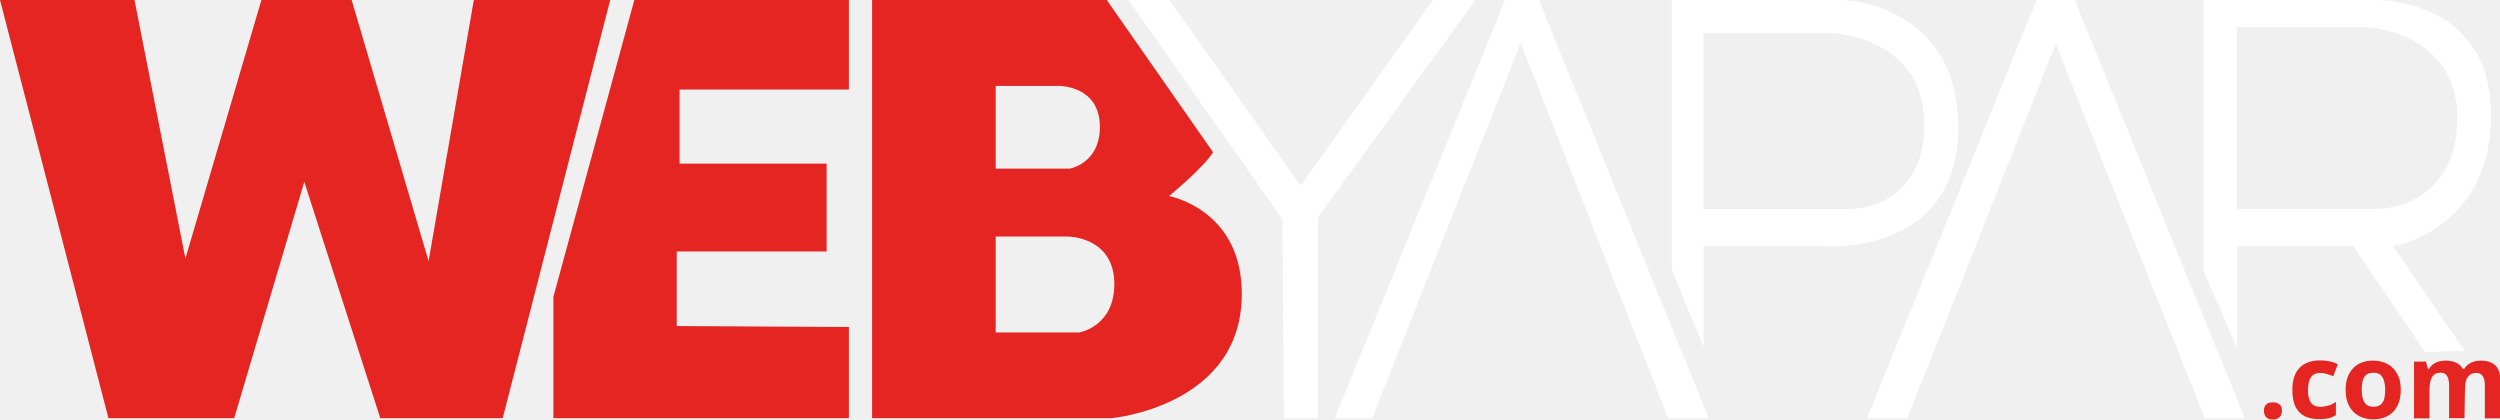
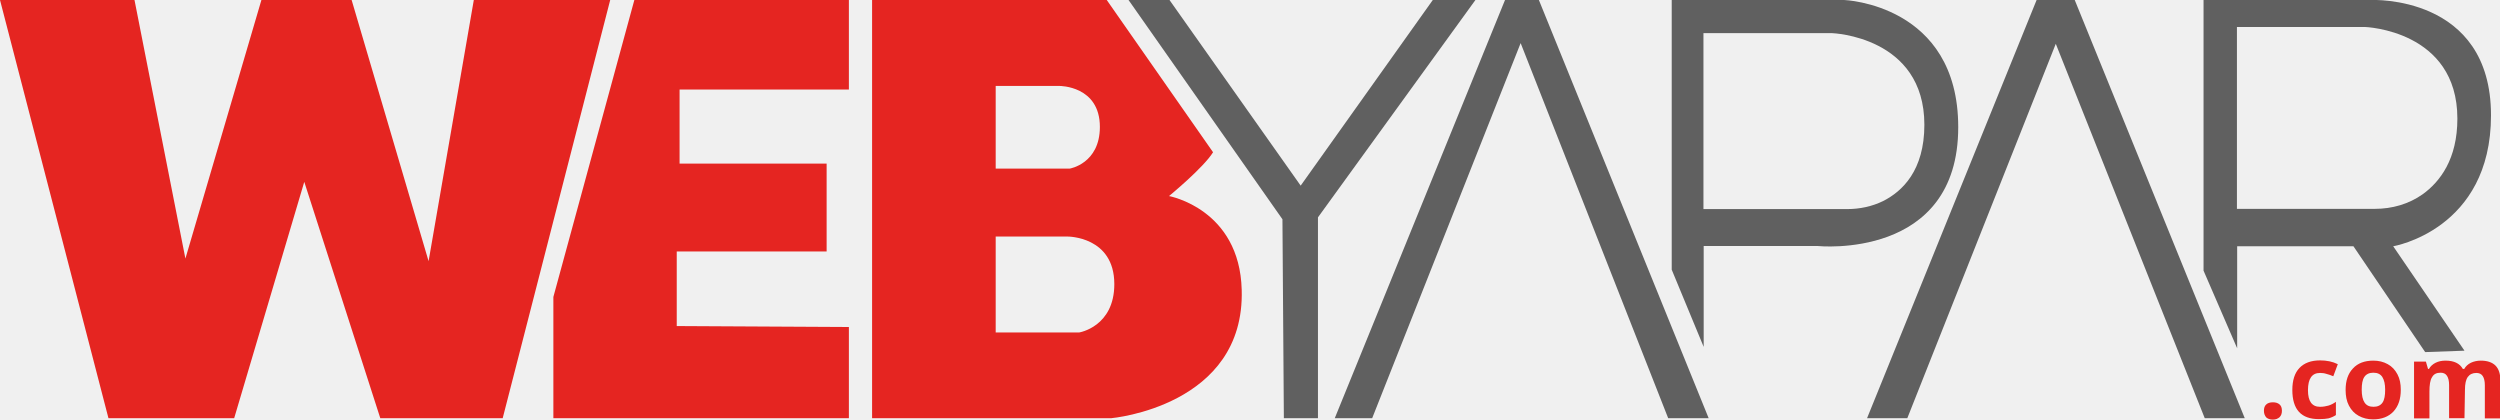
<svg xmlns="http://www.w3.org/2000/svg" version="1.1" id="katman_1" x="0px" y="0px" viewBox="0 0 1055.8 177.2" style="enable-background:new 0 0 1055.8 177.2;" xml:space="preserve">
  <style type="text/css">
	.st0{fill:#E52521;}
- 	.st1{fill:#FFFFFF;}
+ 	.st1{fill:#606060;}
</style>
  <polygon class="st0" points="0,0 45.8,176.6 98.9,176.6 128.5,76.8 160.6,176.6 212.3,176.6 257.7,0 200.1,0 181,110.3 148.5,0   110.4,0 78.3,109.2 56.8,0 " />
  <polygon class="st0" points="267.9,0 233.7,125.4 233.7,176.6 358.5,176.6 358.5,138.1 285.8,137.7 285.8,106.2 349.1,106.2   349.1,69.1 287,69.1 287,37.8 358.5,37.8 358.5,0 " />
  <path class="st0" d="M467.4,0l44.9,64.3c-4.1,6.6-18.6,18.5-18.6,18.5s29.8,5.4,30.7,39.6c1.4,49.2-55,54.2-55,54.2H368.3V0H467.4z   M420.5,99.9v40.5h35.3c0,0,14.8-2.4,14.8-20.4c0-20.2-19.7-20.1-19.7-20.1L420.5,99.9z M420.5,36.3v34.9h31.3  c0,0,12.7-2.1,12.7-17.6c0-17.4-17-17.3-17-17.3H420.5z" />
  <polygon class="st1" points="476.6,0 541.6,92.6 542.2,176.6 556.6,176.6 556.6,91.8 623.1,0 605.1,0 549.3,78.4 493.9,0 " />
  <polygon class="st1" points="563.7,176.6 635.6,0 649.9,0 721.6,176.6 704.5,176.6 642.2,18.2 579.5,176.6 " />
  <path class="st1" d="M706,113.9V0h72.8c0,0,48.2,1.7,48.2,53.7c0,56.3-59.3,50.2-59.3,50.2h-48.2v42.6L706,113.9z M719.4,14v74.3  h60.7c5.3,0,10.5-1.1,15.2-3.4c8.1-4.1,17.4-12.9,17.4-32.2c0-37.4-39-38.7-39-38.7H719.4z" />
  <polygon class="st1" points="788.5,176.6 860.1,0 876.2,0 948,176.6 931.1,176.6 868.2,18.5 805.5,176.6 " />
  <path class="st1" d="M930.6,114.3v-0.5V0h70.8c0,0,50.6-2.4,50.6,48.7c0,48.4-41.3,55.3-41.3,55.3l30.1,44.1l-16.6,0.6L993.9,104  h-49.1v43.1L930.6,114.3z M944.7,11.4v76.8h58.3c7.2,0,14.3-2,20.2-6.2c7.3-5.3,14.6-14.8,14.6-31.9c0-37.4-39-38.7-39-38.7  L944.7,11.4L944.7,11.4z" />
  <g>
    <g>
      <path class="st0" d="M956.1,173.5c0-1.2,0.3-2.1,1-2.7c0.6-0.6,1.6-0.9,2.8-0.9s2.1,0.3,2.8,0.9c0.7,0.6,1,1.5,1,2.7    c0,1.1-0.3,2-1,2.7c-0.7,0.6-1.6,1-2.8,1s-2.1-0.3-2.8-0.9C956.5,175.6,956.1,174.7,956.1,173.5z" />
      <path class="st0" d="M979.3,177c-7.5,0-11.2-4.1-11.2-12.3c0-4.1,1-7.2,3-9.3s4.9-3.2,8.7-3.2c2.8,0,5.3,0.5,7.5,1.6l-1.9,5.1    c-1-0.4-2-0.8-2.9-1c-0.9-0.3-1.8-0.4-2.7-0.4c-3.4,0-5.1,2.4-5.1,7.3c0,4.7,1.7,7,5.1,7c1.3,0,2.4-0.2,3.5-0.5s2.2-0.9,3.2-1.6    v5.6c-1.1,0.7-2.1,1.1-3.2,1.4C982.3,176.9,981,177,979.3,177z" />
      <path class="st0" d="M1013.9,164.6c0,3.9-1,6.9-3.1,9.2c-2.1,2.2-4.9,3.3-8.6,3.3c-2.3,0-4.3-0.5-6.1-1.5s-3.1-2.4-4.1-4.3    c-1-1.9-1.4-4.1-1.4-6.6c0-3.9,1-6.9,3.1-9.1c2-2.2,4.9-3.3,8.6-3.3c2.3,0,4.3,0.5,6.1,1.5s3.1,2.4,4.1,4.3    S1013.9,162.1,1013.9,164.6z M997.4,164.6c0,2.4,0.4,4.2,1.2,5.4s2,1.8,3.8,1.8c1.7,0,3-0.6,3.8-1.8s1.1-3,1.1-5.4    s-0.4-4.1-1.2-5.4c-0.8-1.2-2-1.8-3.8-1.8c-1.7,0-3,0.6-3.8,1.8C997.7,160.4,997.4,162.2,997.4,164.6z" />
      <path class="st0" d="M1040.8,176.6h-6.5v-14c0-1.7-0.3-3-0.9-3.9s-1.5-1.3-2.7-1.3c-1.7,0-2.9,0.6-3.6,1.9    c-0.8,1.2-1.1,3.3-1.1,6.1v11.3h-6.5v-24h5l0.9,3.1h0.4c0.6-1.1,1.6-2,2.8-2.6c1.2-0.6,2.6-0.9,4.2-0.9c3.6,0,6,1.2,7.3,3.5h0.6    c0.6-1.1,1.6-2,2.8-2.6c1.3-0.6,2.7-0.9,4.2-0.9c2.7,0,4.8,0.7,6.2,2.1s2.1,3.6,2.1,6.7v15.6h-6.6v-14c0-1.7-0.3-3-0.9-3.9    s-1.5-1.3-2.7-1.3c-1.6,0-2.8,0.6-3.6,1.7c-0.8,1.1-1.2,2.9-1.2,5.4L1040.8,176.6L1040.8,176.6L1040.8,176.6z" />
    </g>
  </g>
</svg>
